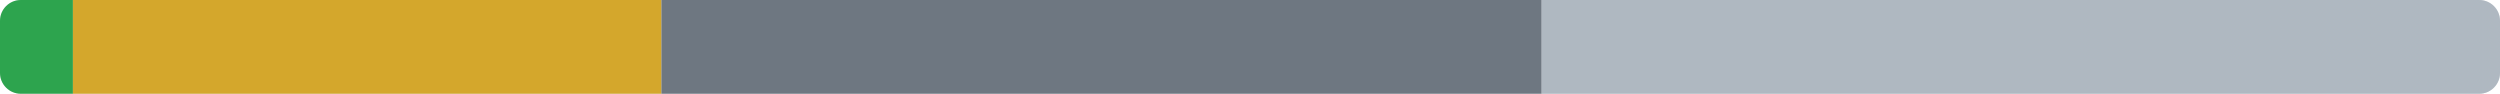
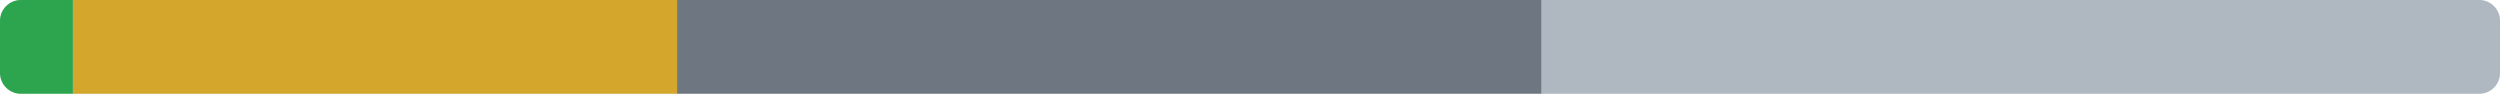
- <svg xmlns="http://www.w3.org/2000/svg" width="480" height="18" viewBox="0 0 480 18" role="img" aria-label="All tracked modules: 5 ported, 42 partial, 62 blocked, 68 not started of 177 modules">
+ <svg xmlns="http://www.w3.org/2000/svg" width="480" height="18" viewBox="0 0 480 18" role="img" aria-label="All tracked modules: 5 ported, 43 partial, 61 blocked, 68 not started of 177 modules">
  <clipPath id="r">
    <rect width="480" height="18" rx="4" />
  </clipPath>
  <g clip-path="url(#r)">
    <rect width="480" height="18" fill="#8c959f" fill-opacity="0.25" />
    <rect x="0" width="14" height="18" fill="#2da44e" />
-     <rect x="14" width="113" height="18" fill="#d4a72c" />
-     <rect x="127" width="169" height="18" fill="#6e7781" />
+     <rect x="14" width="116" height="18" fill="#d4a72c" />
+     <rect x="130" width="166" height="18" fill="#6e7781" />
    <rect x="296" width="184" height="18" fill="#afb8c1" />
  </g>
</svg>
